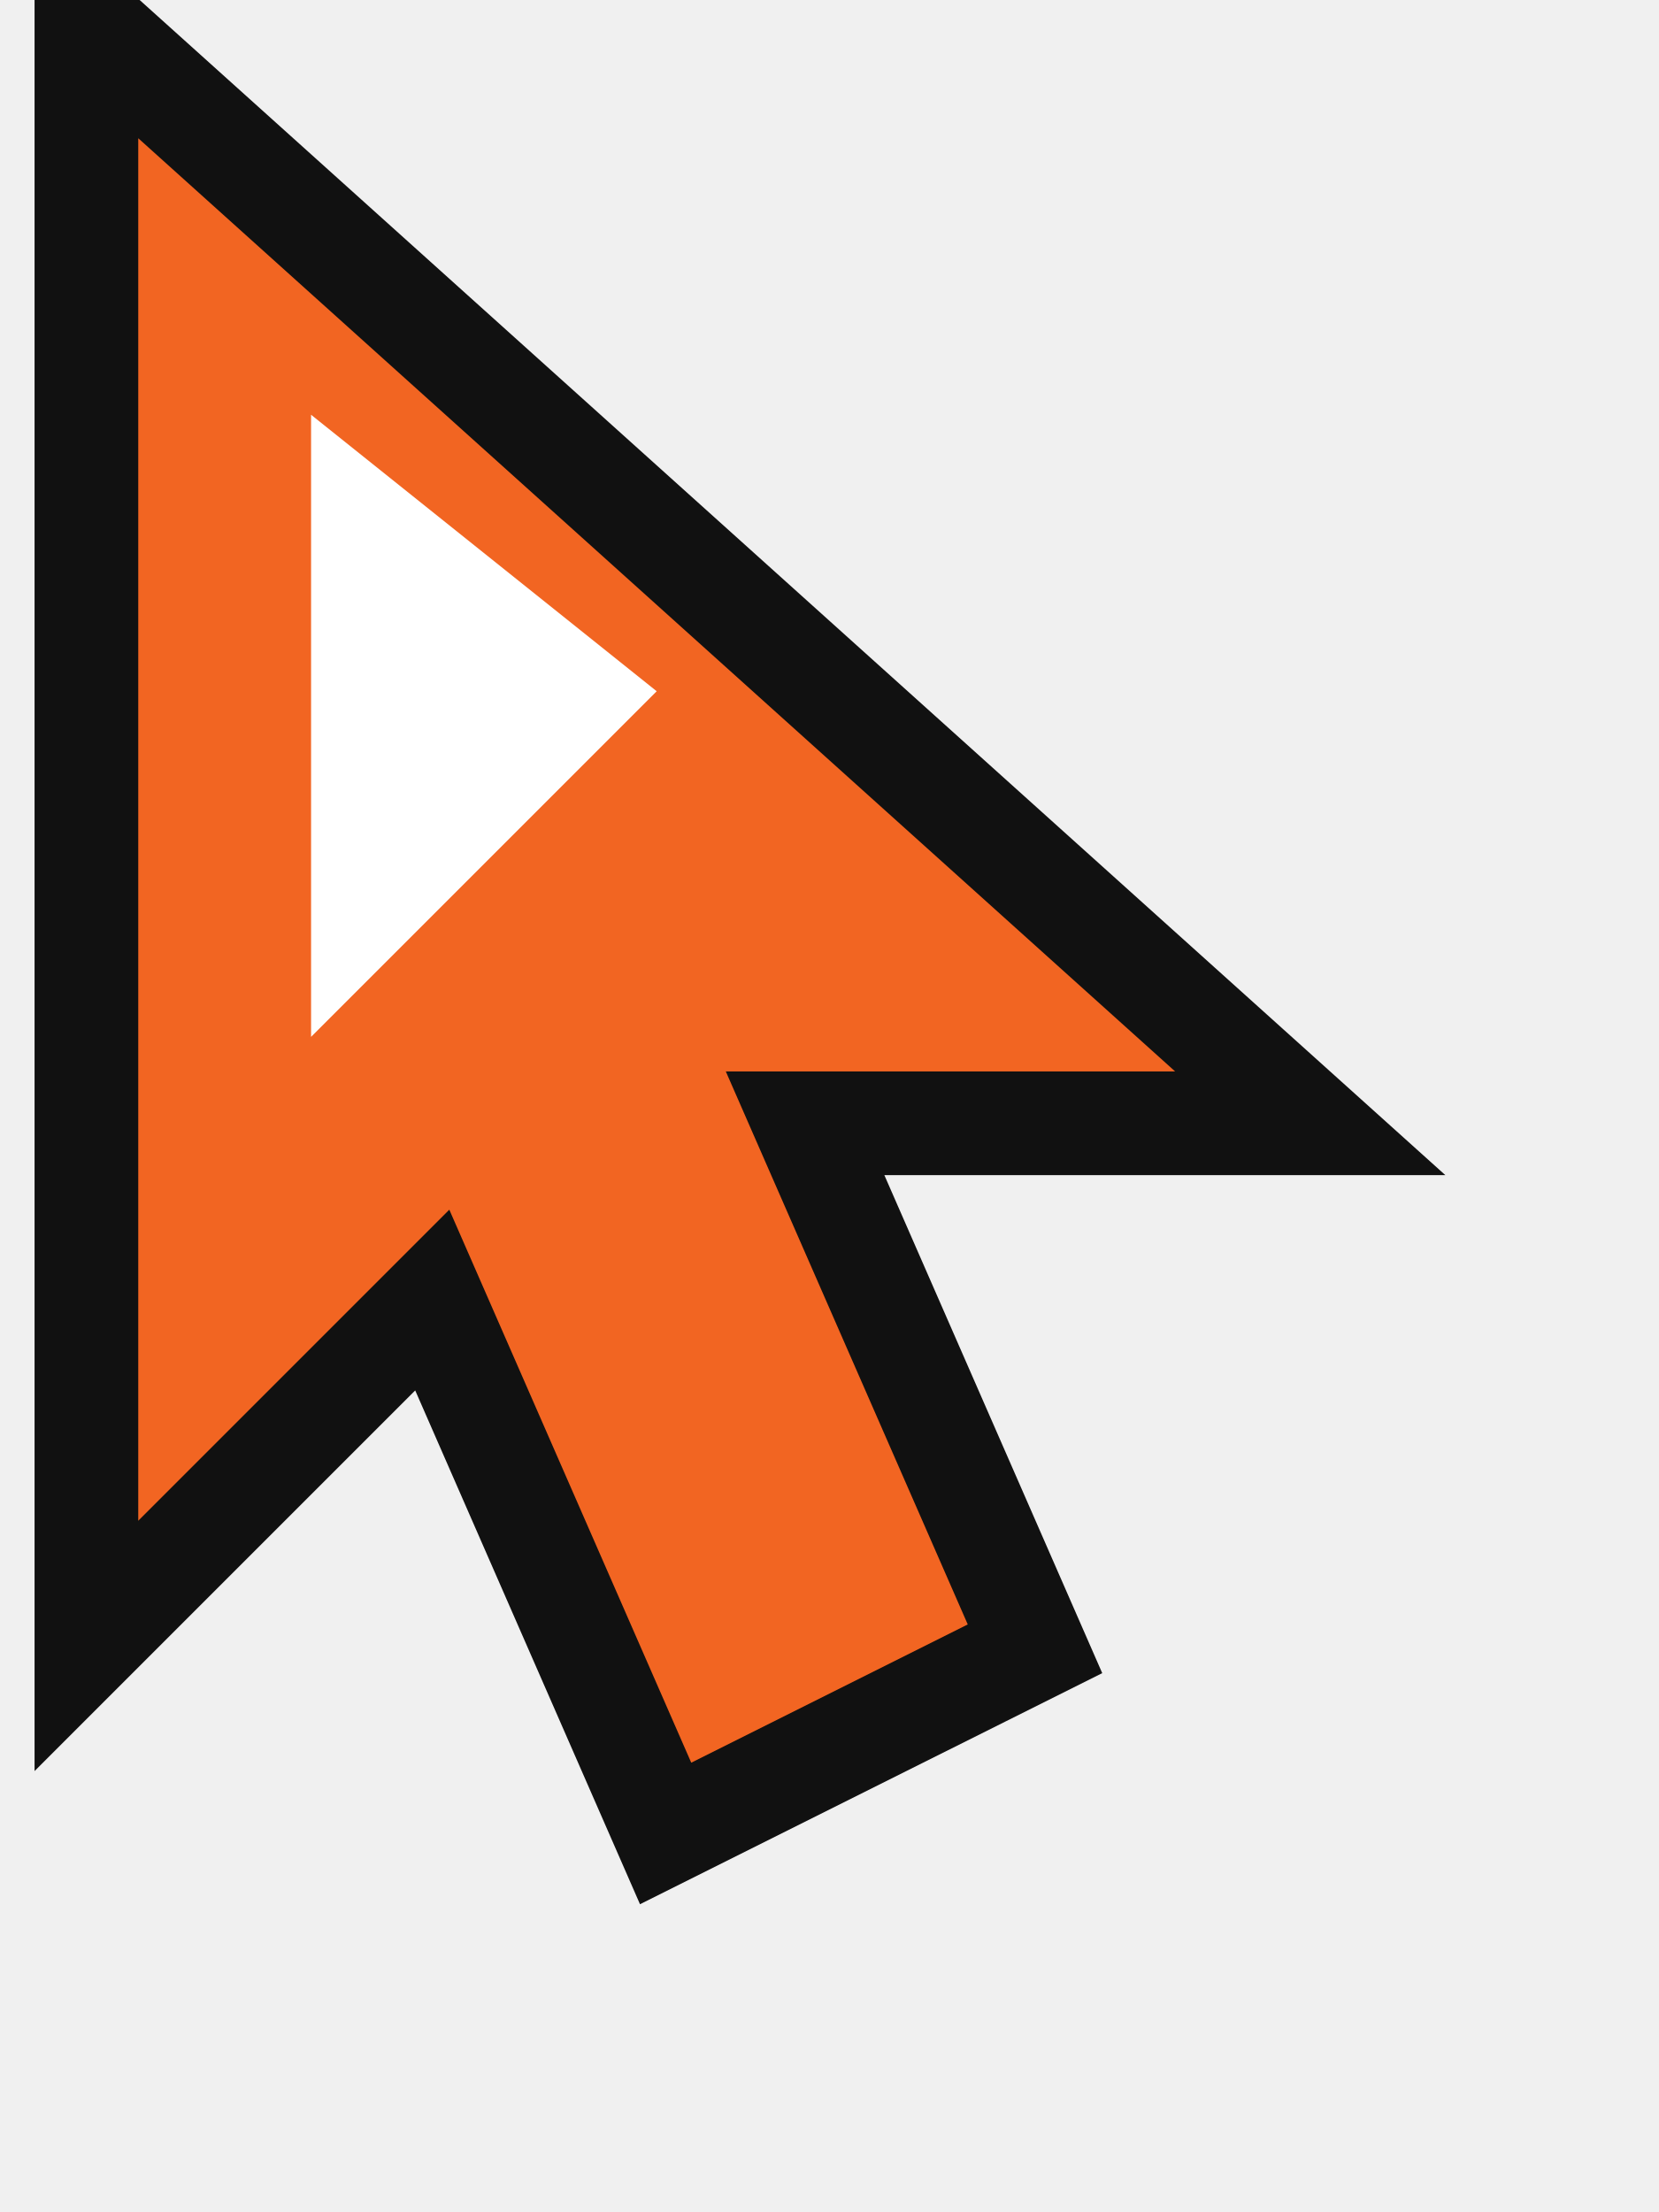
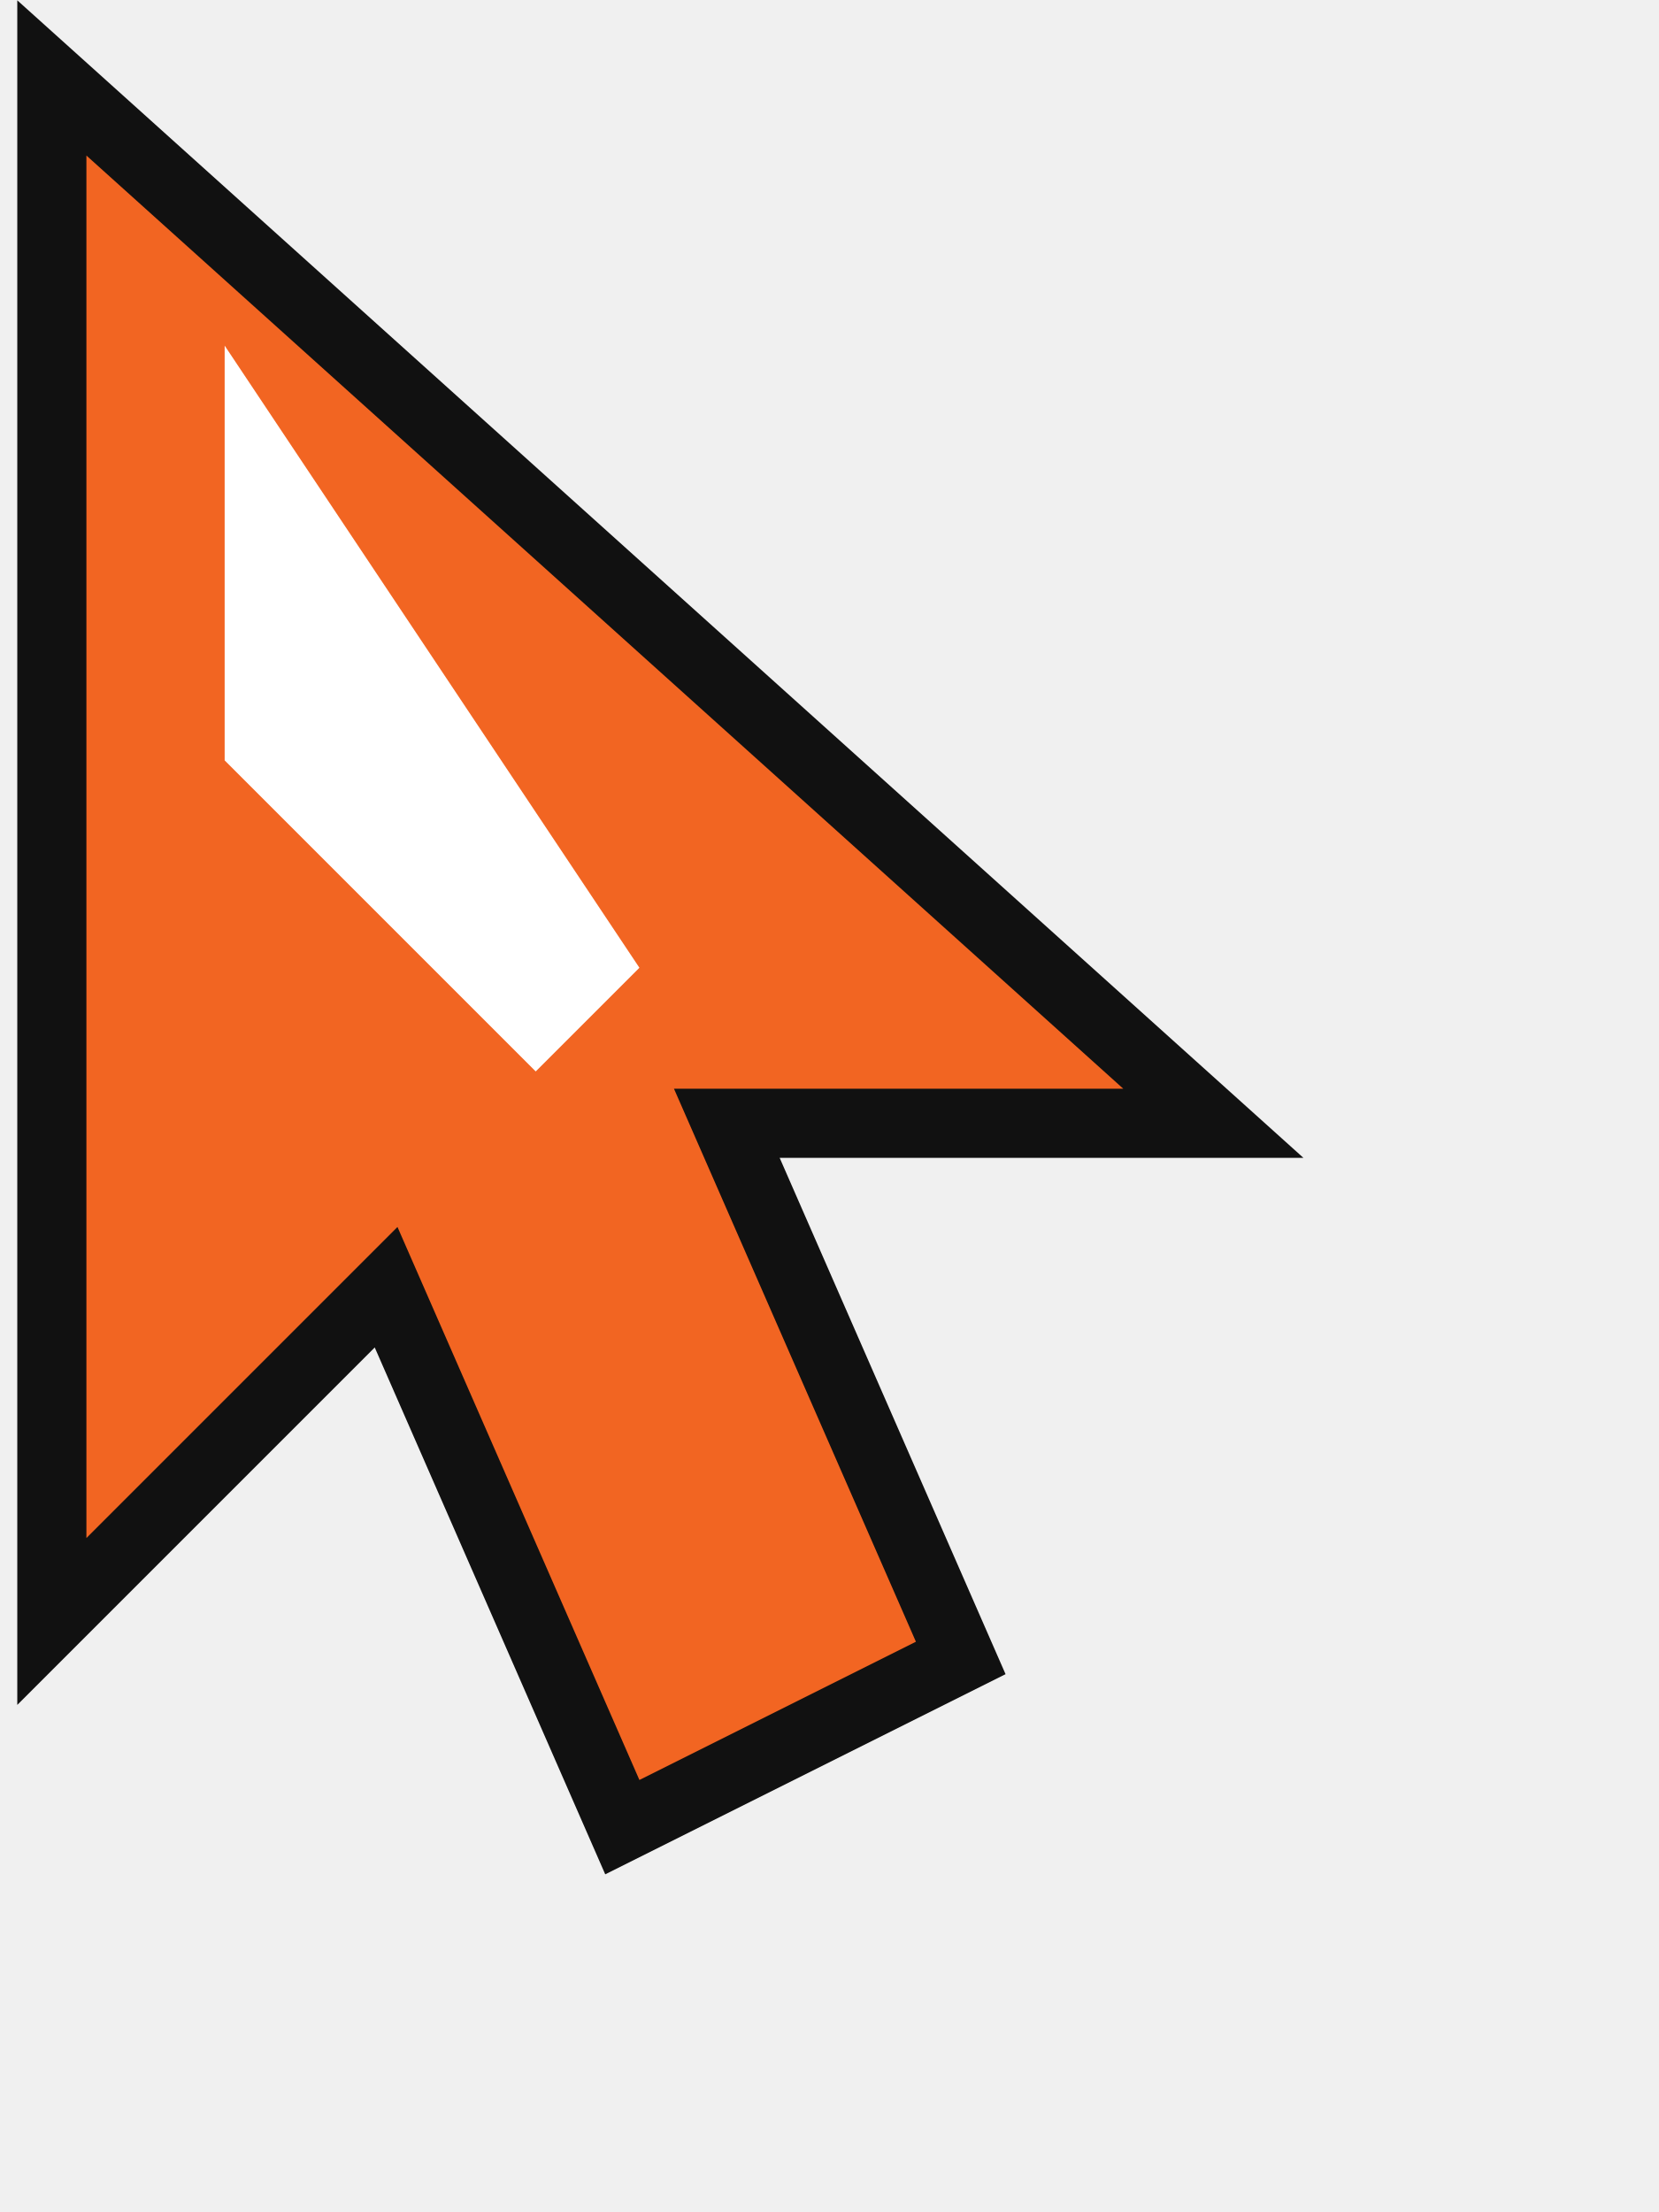
<svg xmlns="http://www.w3.org/2000/svg" viewBox="0 0 24 32" width="24" height="32">
-   <polygon fill="#111111" stroke="#111111" stroke-width="3" stroke-linejoin="miter" points="2,2 2,22 6.5,17.5 10,25.5 14,23.5 10.5,15.5 17,15.5" />
-   <polygon fill="#F26522" points="2,2 2,22 6.5,17.5 10,25.5 14,23.5 10.5,15.5 17,15.5" />
-   <polygon fill="#FFFFFF" points="4.5,6 4.5,15 7,12.5 9.5,10" />
+   <polygon fill="#111111" stroke="#111111" stroke-width="2" stroke-linejoin="miter" points="1.25,2.25 1.25,22.25 5.75,17.75 9.25,25.75 13.25,23.75 9.75,15.75 16.25,15.75" />
+   <polygon fill="#F26522" points="1.25,2.25 1.25,22.25 5.75,17.75 9.25,25.75 13.25,23.75 9.75,15.75 16.25,15.75" />
+   <polygon fill="#FFFFFF" points="3.25,5 3.25,11 7.75,15.5 9.25,14" />
</svg>
